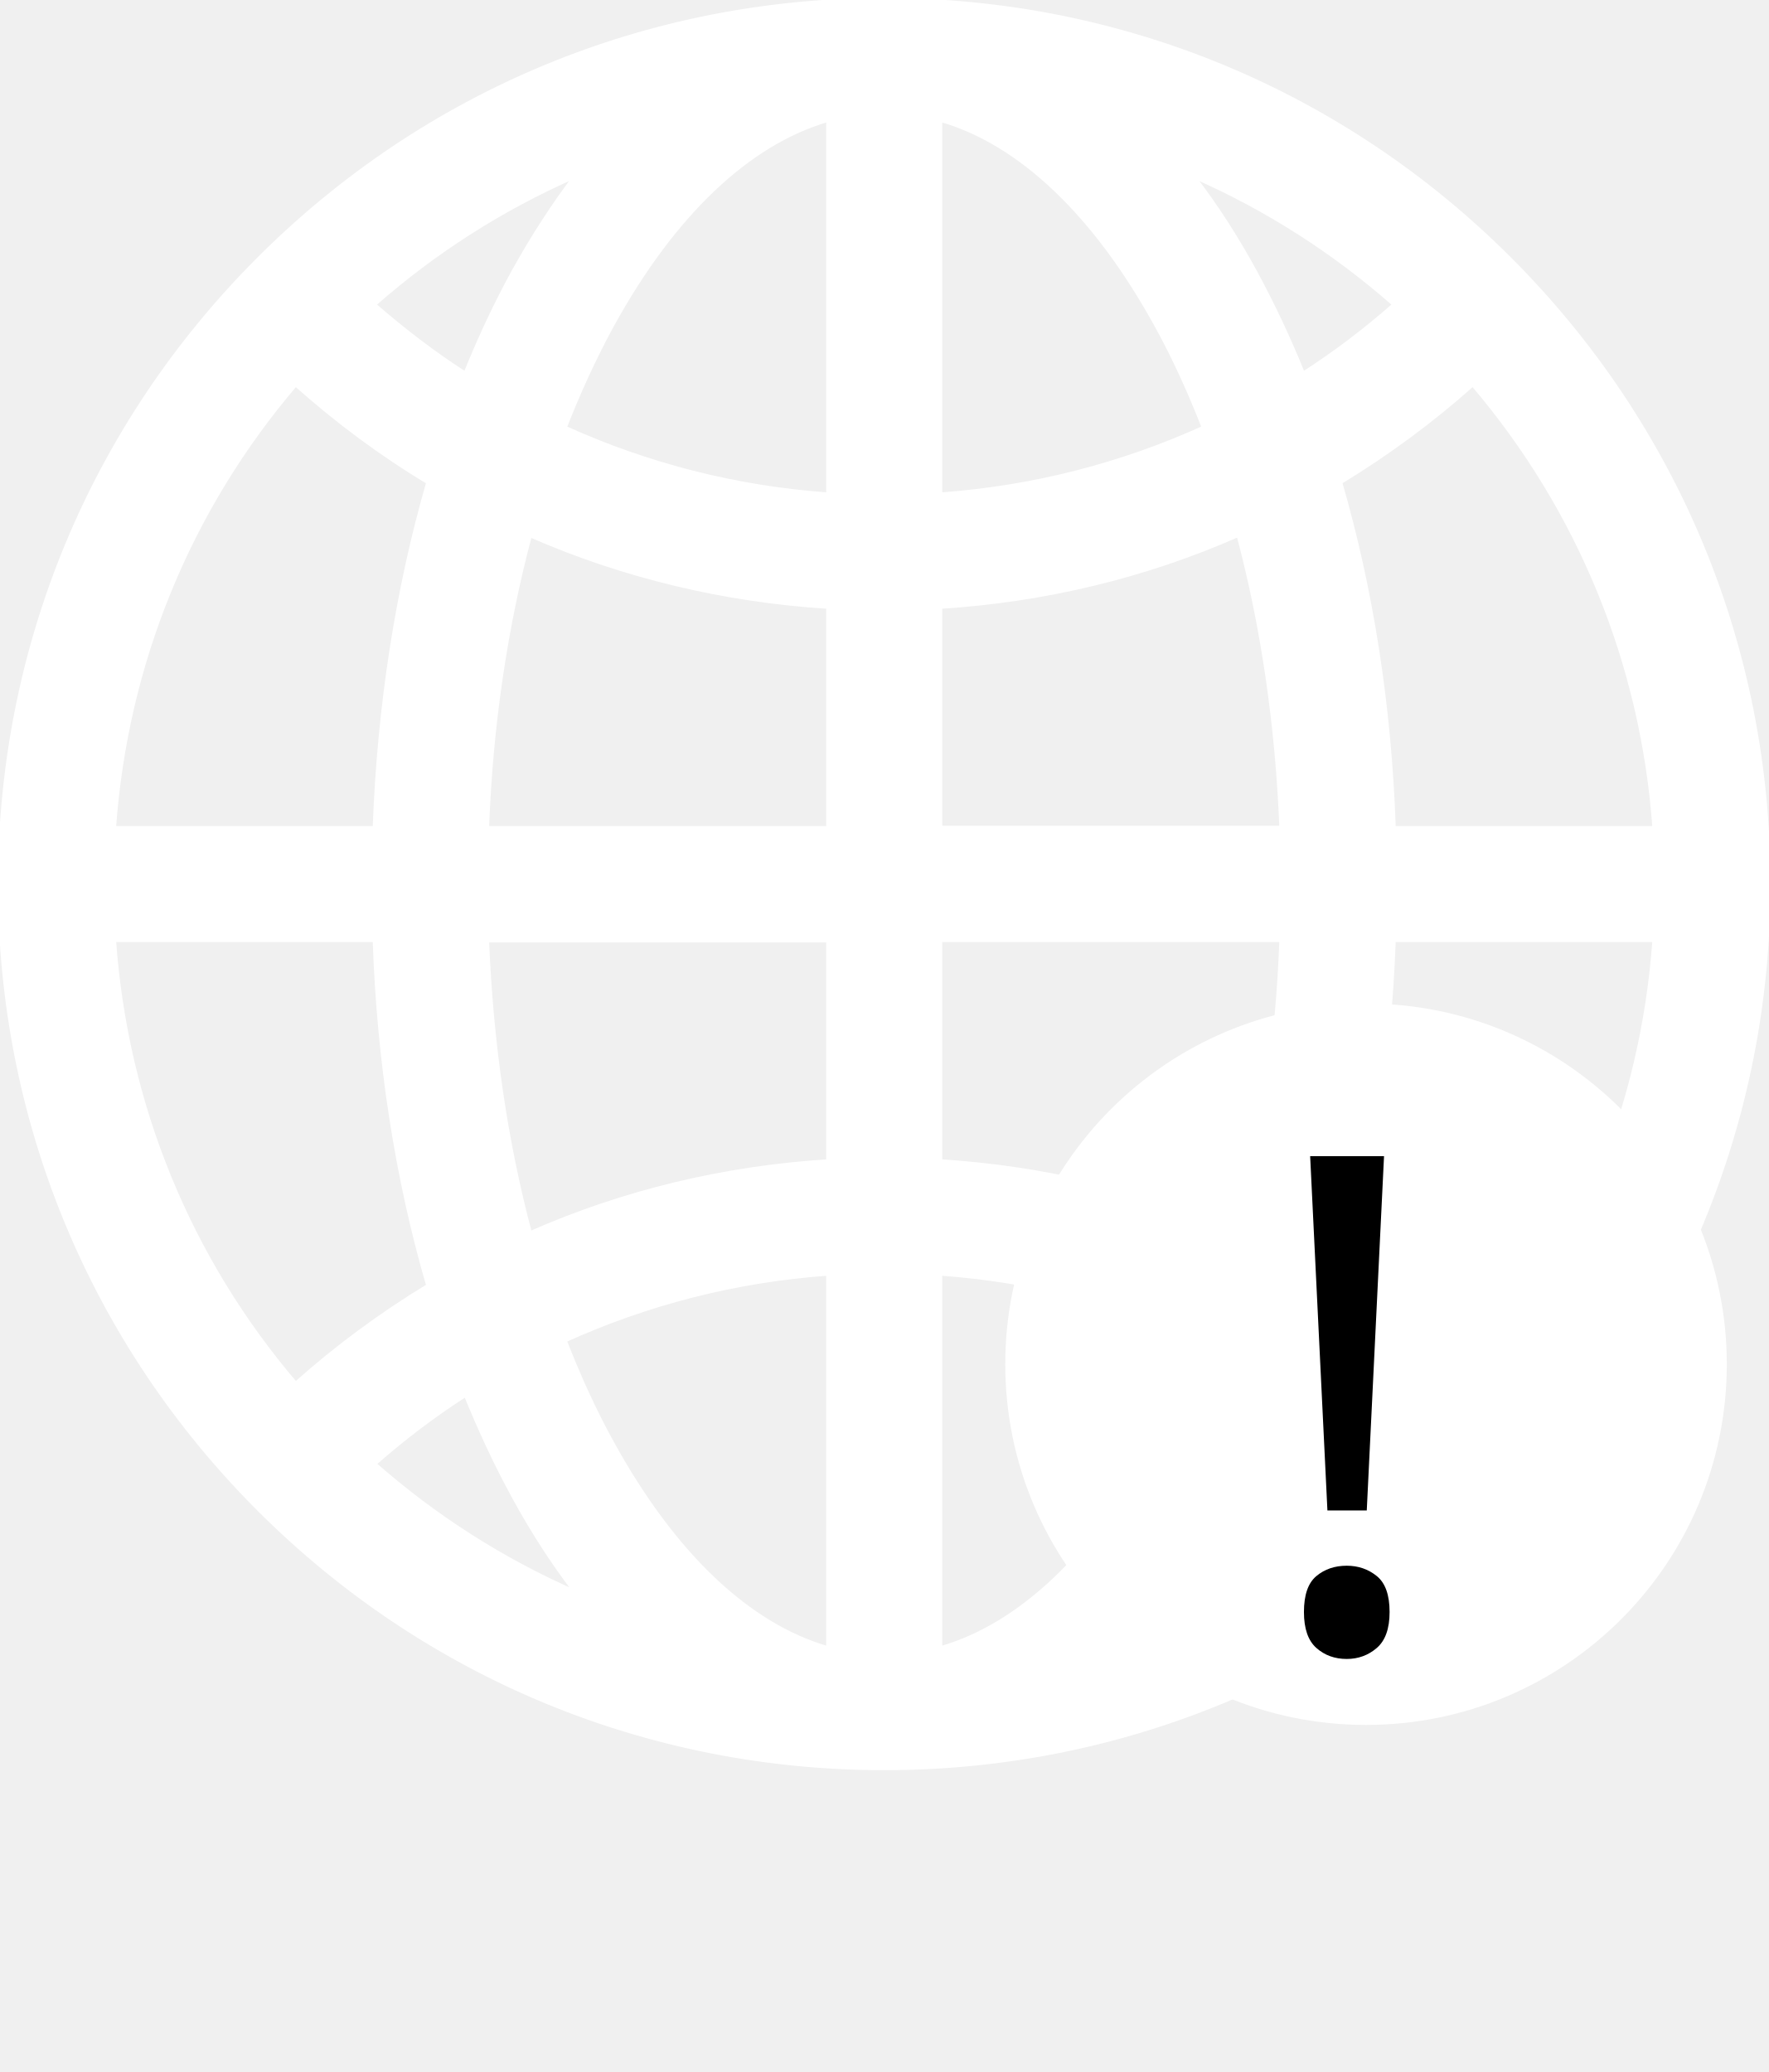
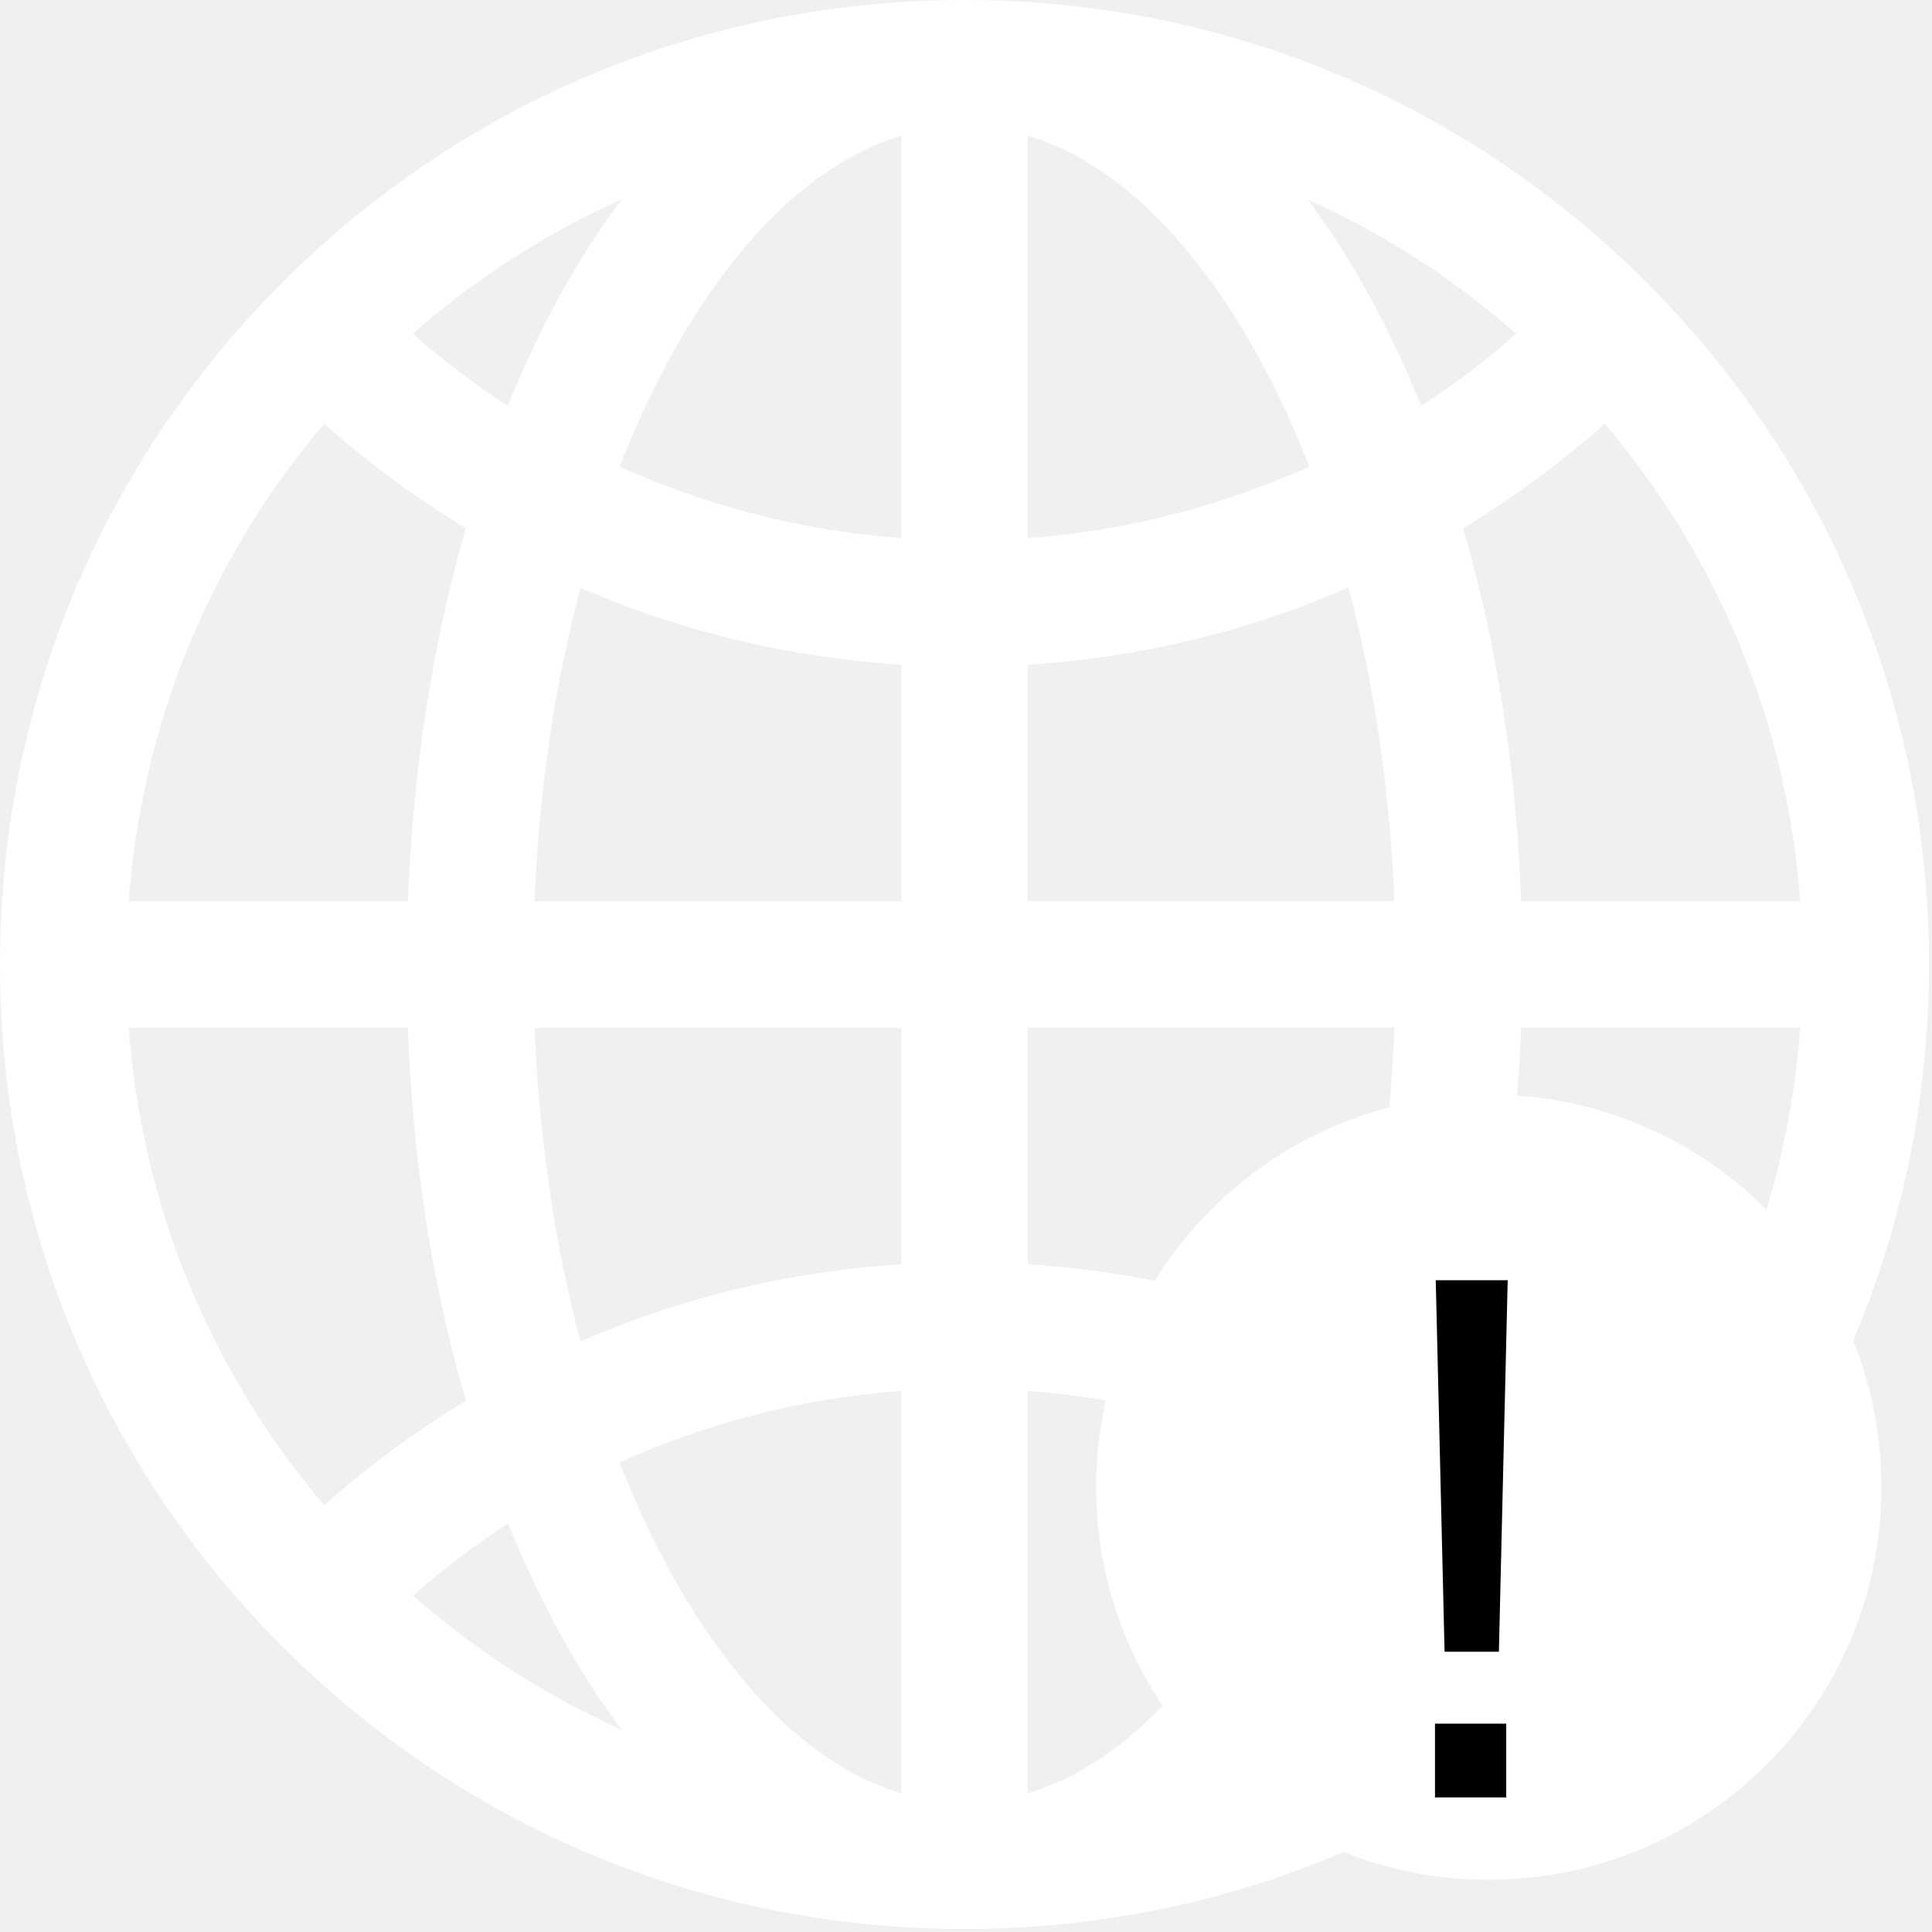
- <svg xmlns="http://www.w3.org/2000/svg" width="100%" height="100%" viewBox="0 0 512 600" version="1.1" xml:space="preserve" style="fill-rule:evenodd;clip-rule:evenodd;stroke-linejoin:round;stroke-miterlimit:2;">
-   <g>
+ <svg xmlns="http://www.w3.org/2000/svg" width="100%" height="100%" viewBox="0 0 514 514" version="1.1" xml:space="preserve" style="fill-rule:evenodd;clip-rule:evenodd;stroke-linejoin:round;stroke-miterlimit:2;">
+   <g transform="matrix(1,0,0,1,0.6,0.6)">
    <path d="M437.1,74.9C388.7,26.5 324.4,-0.1 256,-0.1C187.6,-0.1 123.3,26.5 74.9,74.9C26.5,123.3 -0.1,187.6 -0.1,256C-0.1,324.4 26.5,388.7 74.9,437.1C123.3,485.5 187.6,512.1 256,512.1C324.4,512.1 388.7,485.5 437.1,437.1C485.5,388.7 512.1,324.4 512.1,256C512.1,187.6 485.5,123.3 437.1,74.9ZM426.4,400.6C414.4,389.9 401.6,380.4 388.1,372.3C397,341.5 402.3,307.6 403.6,272.3L478.9,272.3C475.5,319.8 457.3,364.4 426.4,400.6ZM33.1,272.3L108.4,272.3C109.6,307.5 114.9,341.4 123.9,372.3C110.4,380.5 97.6,389.9 85.6,400.6C54.7,364.4 36.5,319.8 33.1,272.3ZM85.6,111.4C97.6,122.1 110.4,131.6 123.9,139.7C115,170.5 109.7,204.4 108.4,239.7L33.1,239.7C36.5,192.2 54.7,147.6 85.6,111.4ZM239.7,143.1C213.1,141.2 187.4,134.6 163.6,123.8C167.7,113.4 172.2,103.5 177.3,94.2C195,62 216.7,41.5 239.7,34.8L239.7,143.1ZM239.7,175.8L239.7,239.7L141.1,239.7C142.2,209.9 146.5,181.3 153.5,155.1C180.5,166.9 209.6,173.9 239.7,175.8ZM239.7,272.3L239.7,336.2C209.6,338.1 180.5,345.1 153.5,357C146.5,330.8 142.3,302.2 141.1,272.4L239.7,272.4L239.7,272.3ZM239.7,368.9L239.7,477.2C216.7,470.6 195,450 177.3,417.8C172.2,408.6 167.7,398.7 163.6,388.2C187.4,377.4 213.1,370.8 239.7,368.9ZM272.3,368.9C298.9,370.8 324.6,377.4 348.4,388.2C344.3,398.6 339.8,408.5 334.7,417.8C317,450.1 295.3,470.6 272.3,477.2L272.3,368.9ZM272.3,336.2L272.3,272.3L370.9,272.3C369.8,302.1 365.5,330.7 358.5,356.9C331.5,345.1 302.4,338.1 272.3,336.2ZM272.3,239.7L272.3,175.8C302.4,173.9 331.5,166.9 358.5,155C365.5,181.2 369.7,209.8 370.9,239.6L272.3,239.6L272.3,239.7ZM272.3,143.1L272.3,34.8C295.3,41.4 317,62 334.7,94.2C339.8,103.4 344.3,113.3 348.4,123.8C324.6,134.6 298.9,141.2 272.3,143.1ZM363.4,78.6C357.9,68.5 352,59.4 345.7,51.2C366.6,60.4 386.1,72.8 403.6,88.2C395.3,95.5 386.5,102.2 377.3,108.1C373.1,97.7 368.4,87.8 363.4,78.6ZM148.6,78.6C143.5,87.9 138.9,97.7 134.7,108.1C125.5,102.2 116.8,95.5 108.4,88.2C125.9,72.8 145.4,60.4 166.3,51.2C160.1,59.4 154.2,68.5 148.6,78.6ZM134.8,404C139,414.3 143.6,424.2 148.7,433.5C154.2,443.6 160.1,452.7 166.4,460.9C145.5,451.7 126,439.3 108.5,423.9C116.8,416.6 125.6,409.9 134.8,404ZM363.4,433.4C368.5,424.1 373.1,414.3 377.3,403.9C386.5,409.8 395.2,416.5 403.6,423.8C386.1,439.2 366.6,451.6 345.7,460.8C351.9,452.6 357.8,443.5 363.4,433.4ZM403.6,239.7C402.4,204.5 397.1,170.6 388.1,139.7C401.6,131.5 414.4,122.1 426.4,111.4C457.2,147.6 475.5,192.2 478.9,239.7L403.6,239.7Z" style="fill:white;fill-rule:nonzero;stroke:white;stroke-width:1px;" />
    <g transform="matrix(1.37653,0,0,1.37653,-188.059,-187.891)">
      <circle cx="423.929" cy="423.485" r="75.529" style="fill:white;stroke:white;stroke-width:0.7px;stroke-linecap:round;stroke-miterlimit:1.5;" />
    </g>
    <g transform="matrix(1.37653,0,0,1.37653,-188.059,-187.891)">
      <circle cx="423.929" cy="423.485" r="75.529" style="fill:white;" />
    </g>
-   </g>
-   <g transform="matrix(1,0,0,1,282.064,-160.282)">
-     <g id="Layer1">
-       <text x="81.046px" y="637.878px" style="font-family:'AcmeFont';font-size:200px;">!</text>
+     <g transform="matrix(1,0,0,1,282.064,-160.282)">
+       <g transform="matrix(1,0,0,1,81.046,637.878)">
+         <g id="Layer1">
+           <text x="0px" y="0px" style="font-family:'ArialMT', 'Arial', sans-serif;font-size:200px;">!</text>
+         </g>
+       </g>
    </g>
  </g>
</svg>
